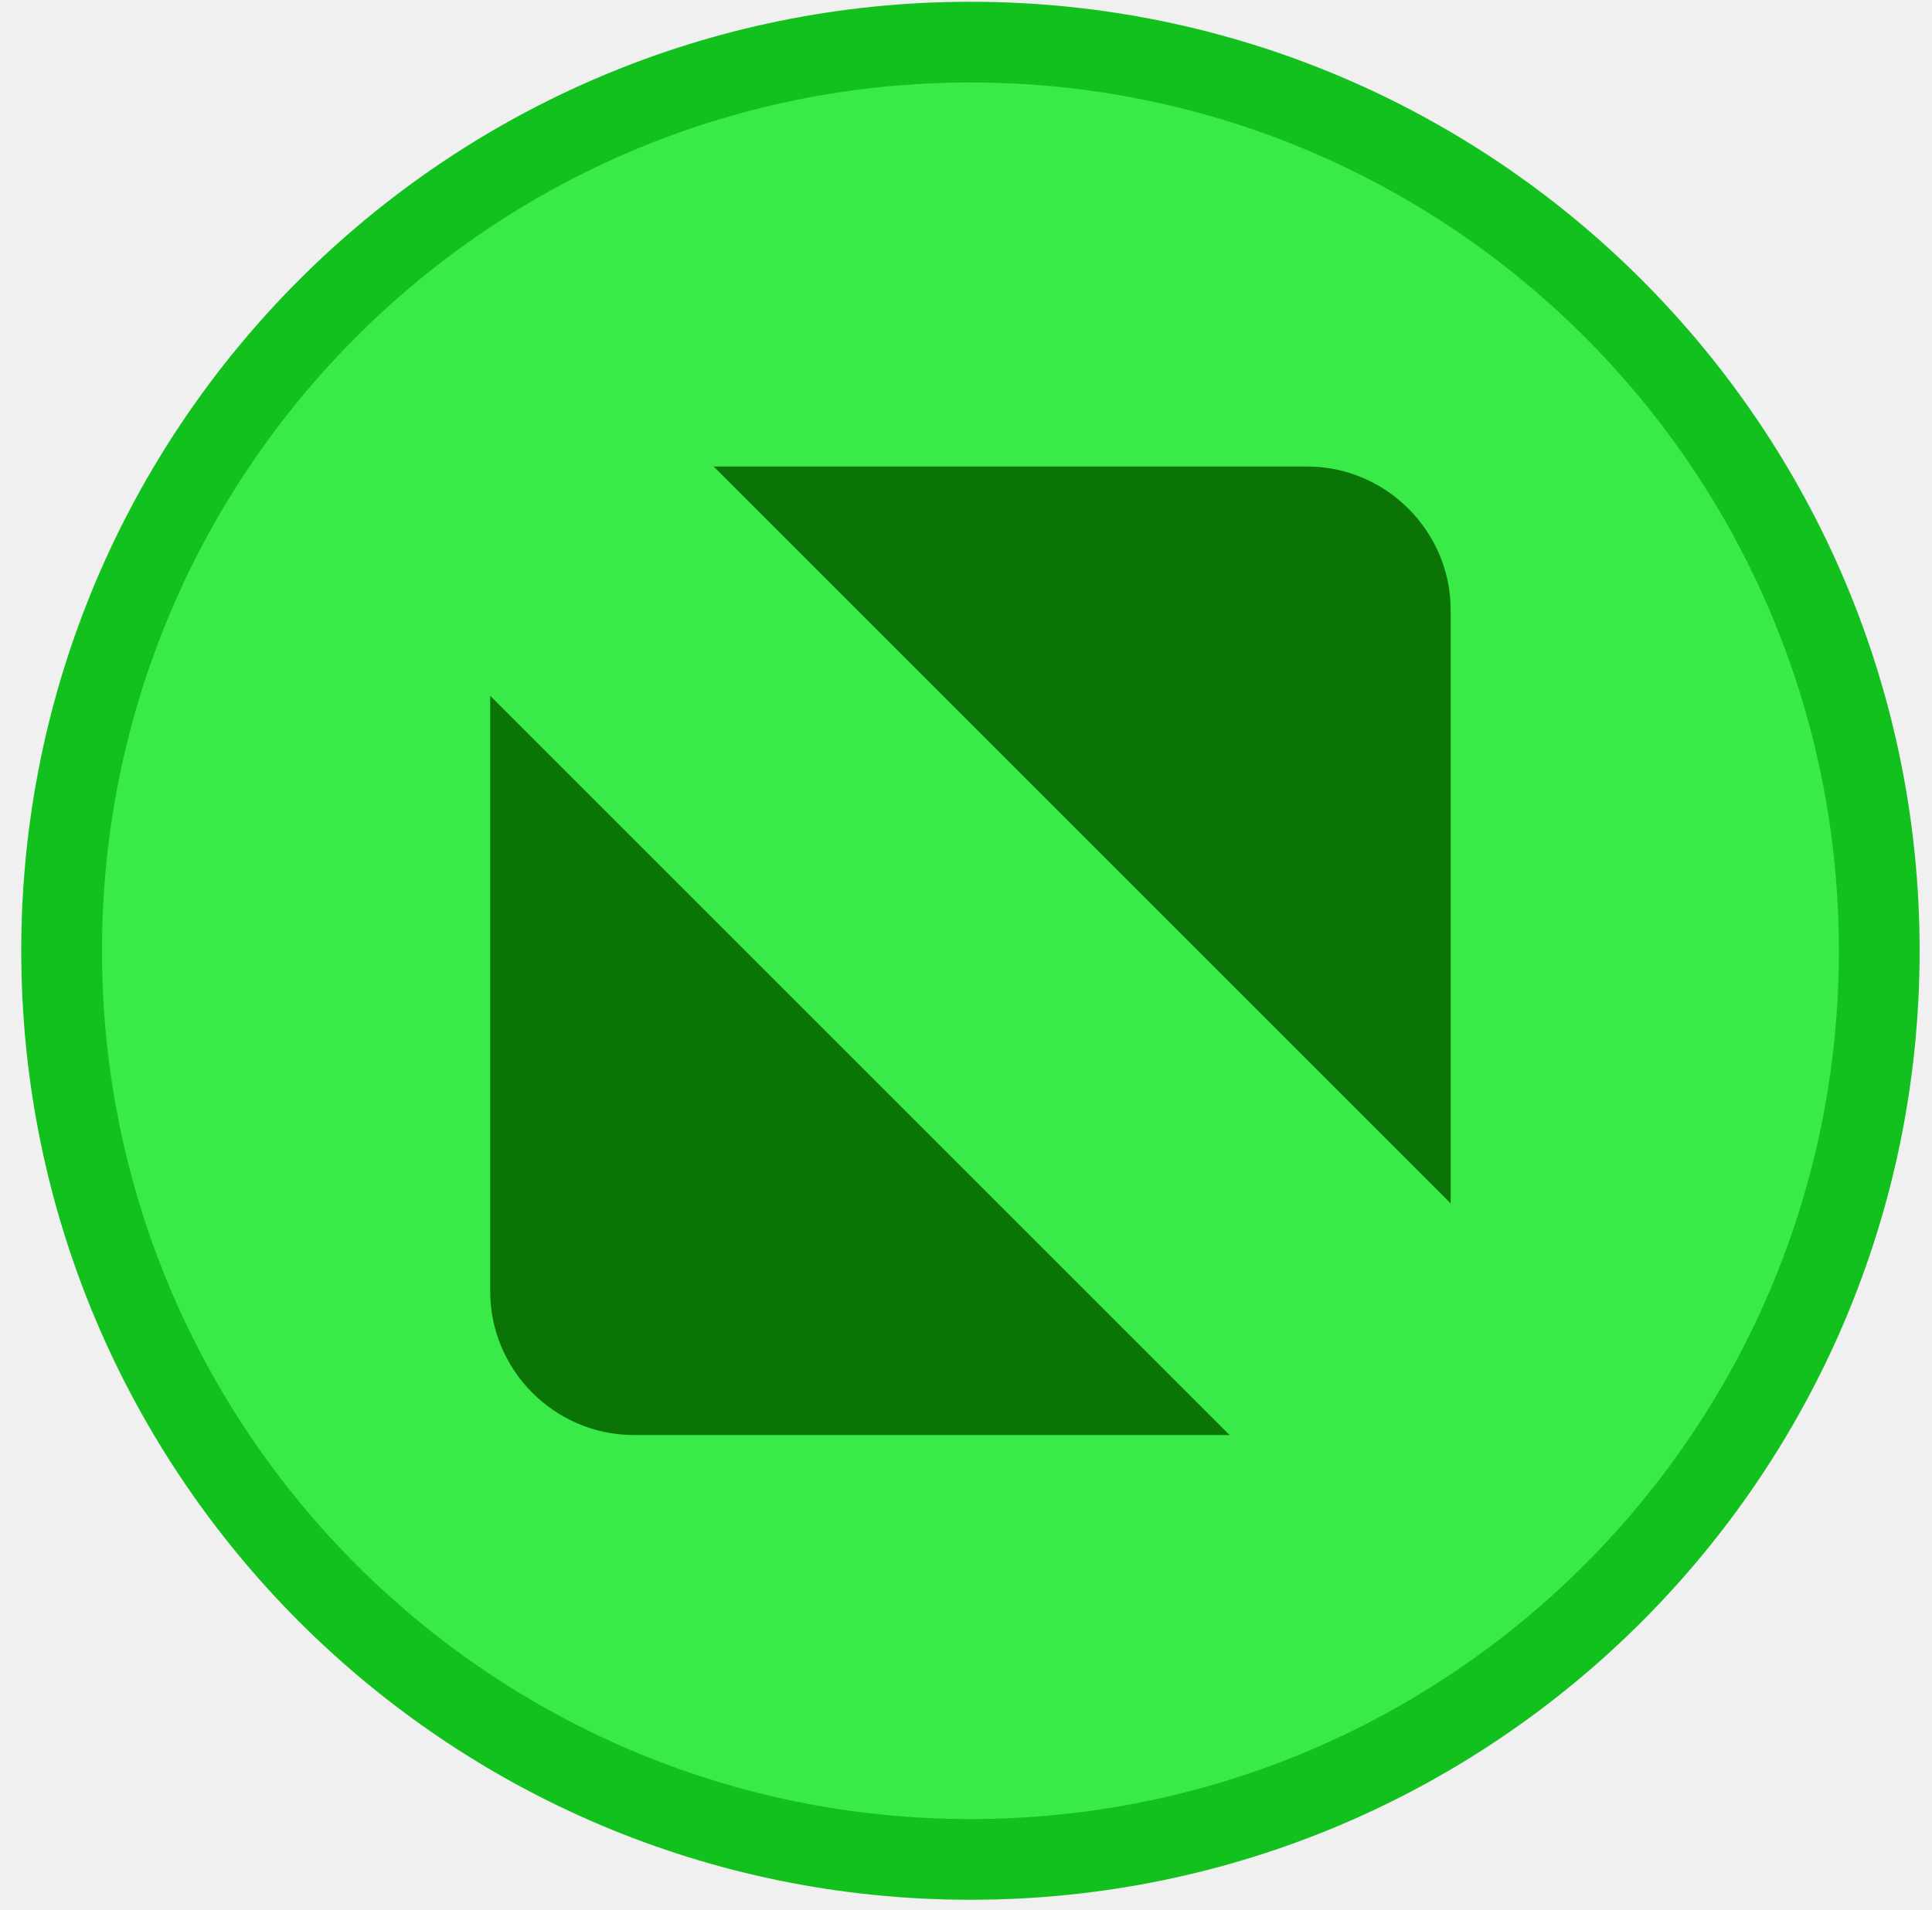
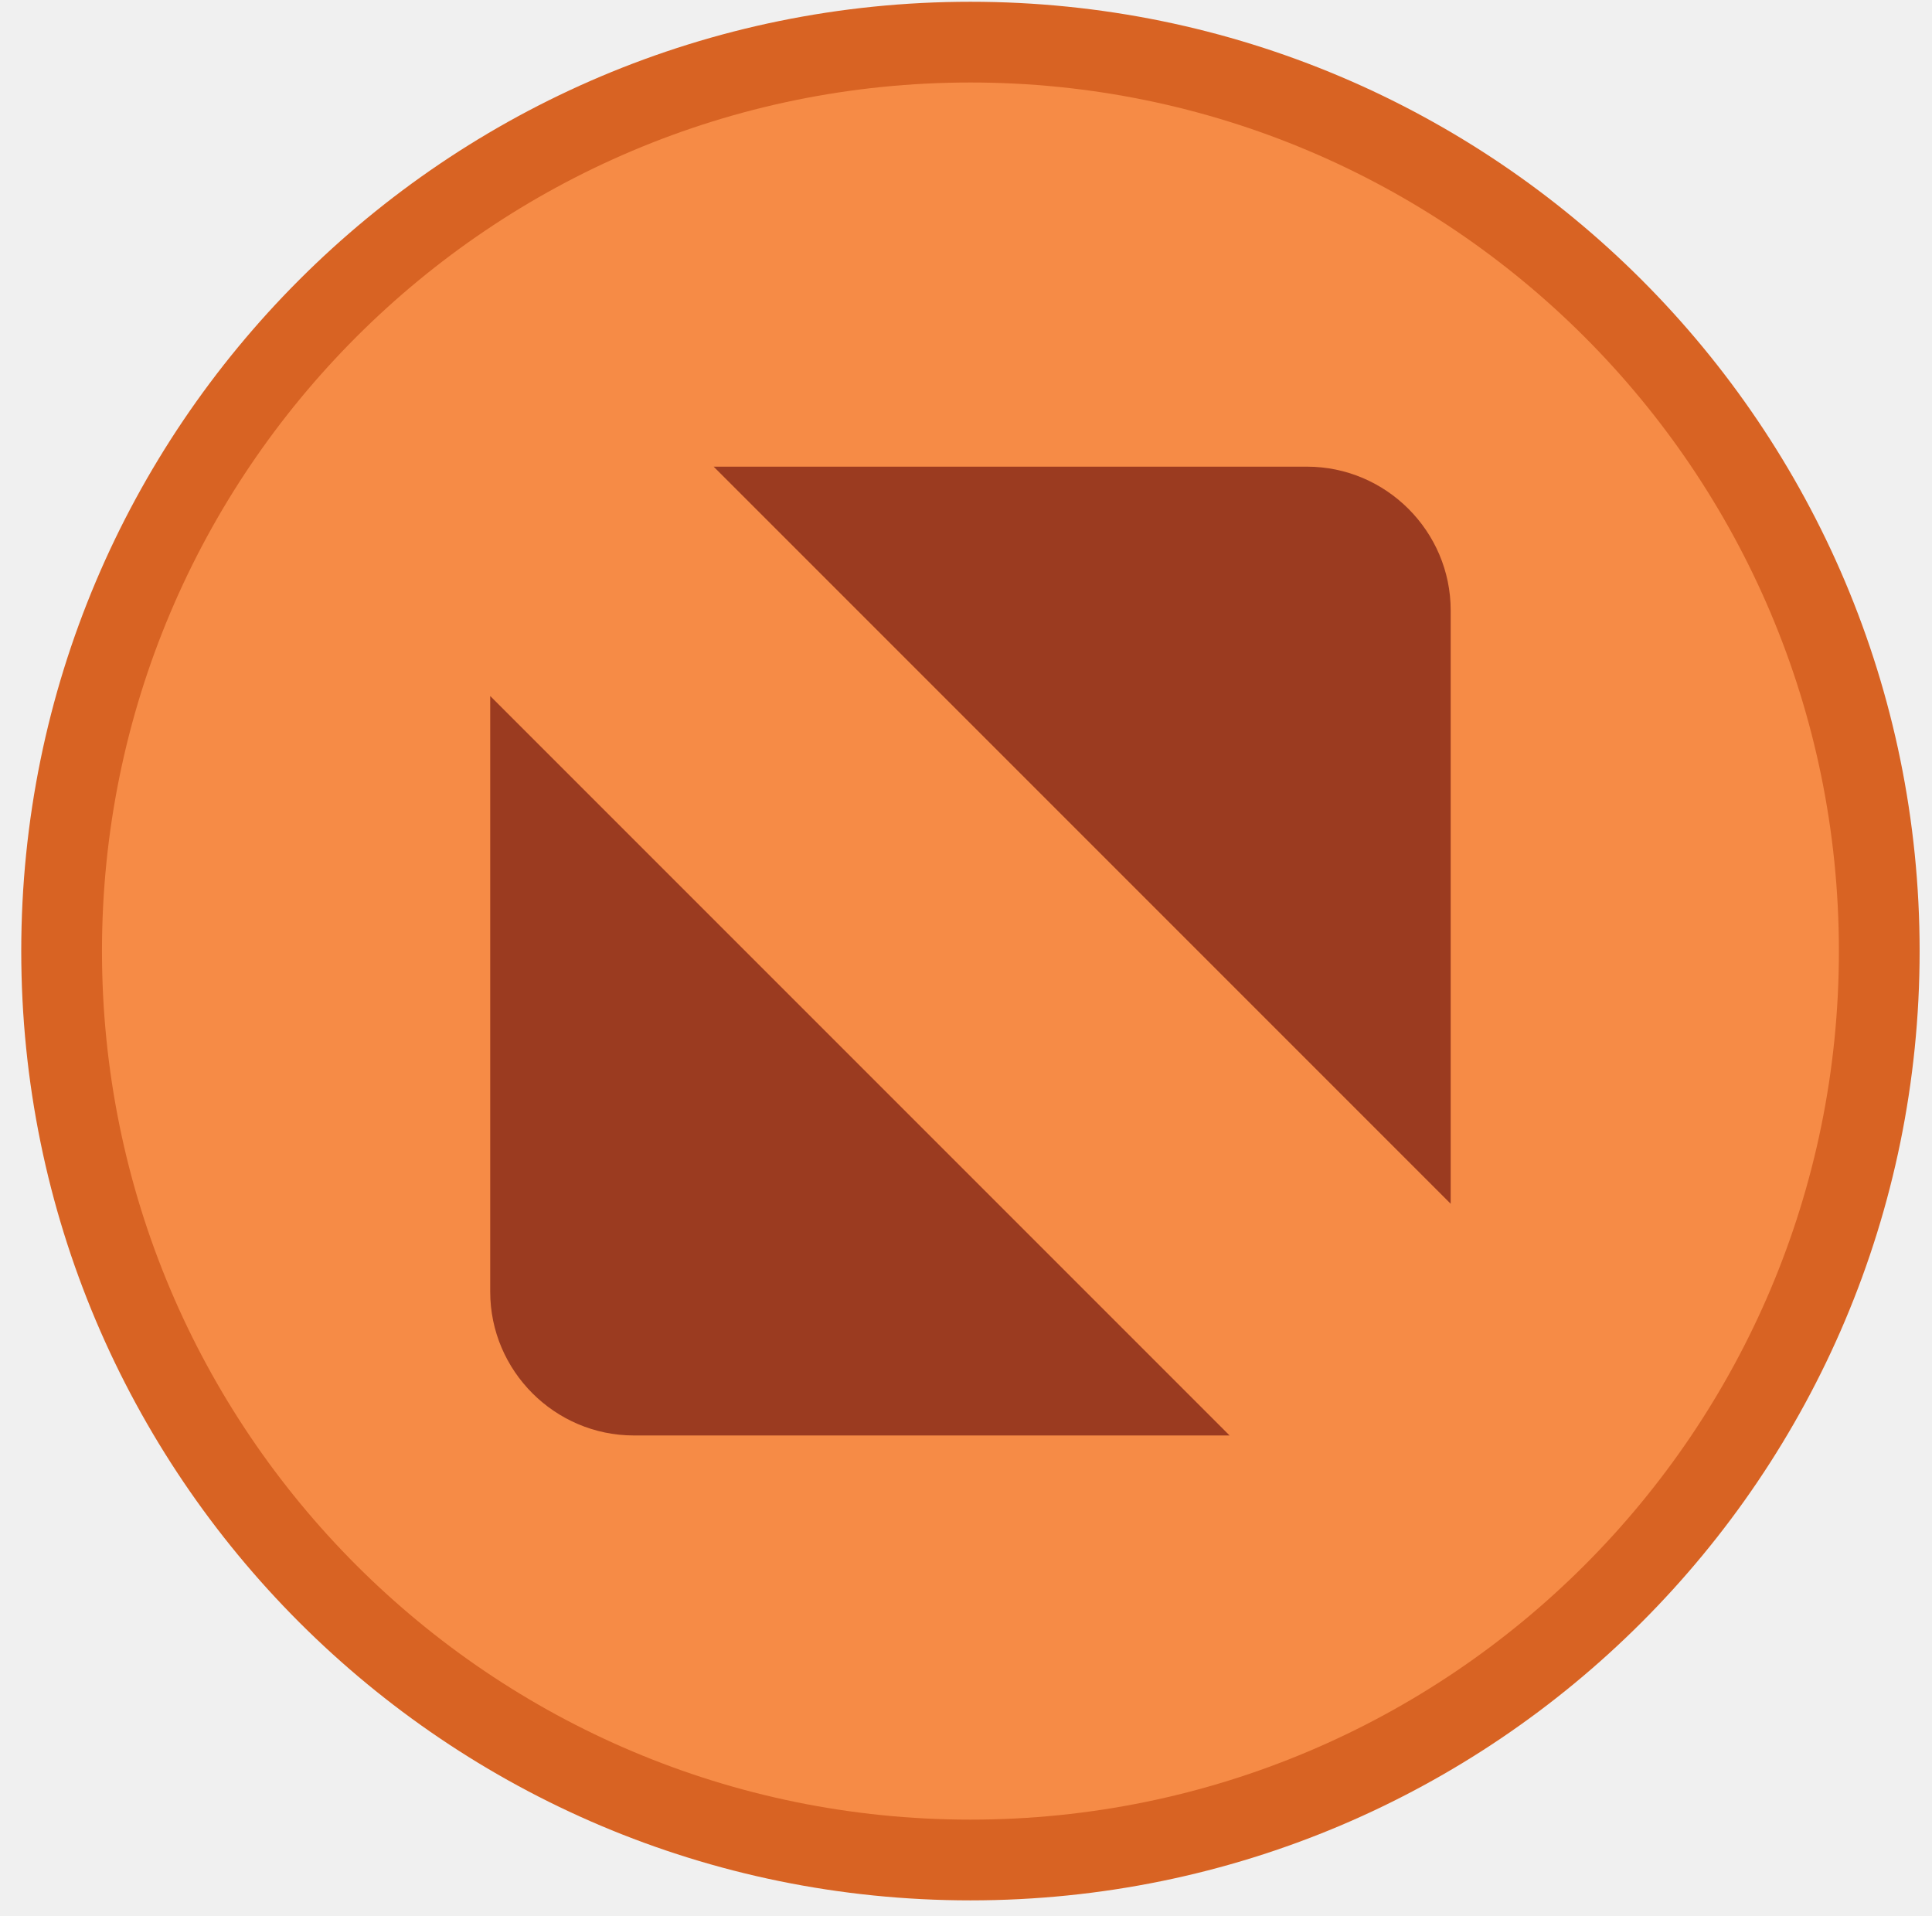
- <svg xmlns="http://www.w3.org/2000/svg" version="1.1" id="svg2" width="116" height="114.667" viewBox="0 0 116 114.667">
-   <defs id="defs6" />
-   <g id="g8" transform="matrix(1.333333,0,0,-1.333333,0,114.6667)">
-     <g id="g10" transform="scale(0.1)">
-       <path d="m 437.004,4.348 c 236.059,0 427.426,191.367 427.426,427.429 0,236.063 -191.367,427.43 -427.426,427.43 C 200.938,859.207 9.57,667.84 9.57,431.777 9.57,195.715 200.938,4.348 437.004,4.348" style="fill:#13c11e;fill-opacity:1;fill-rule:evenodd;stroke:none" id="path12" />
-       <path d="m 437.004,40.699 c 215.984,0 391.074,175.094 391.074,391.078 0,215.985 -175.09,391.075 -391.074,391.075 -215.988,0 -391.078,-175.09 -391.078,-391.075 0,-215.984 175.09,-391.078 391.078,-391.078" style="fill:#39ea49;fill-opacity:1;fill-rule:evenodd;stroke:none" id="path14" />
-       <path d="m 321.367,649.883 h 267.199 c 35.579,0 64.692,-29.113 64.692,-64.695 V 317.992 Z M 553.691,213.672 H 285.438 c -35.583,0 -64.692,29.109 -64.692,64.691 V 546.617 L 553.691,213.672" style="fill:#0b7407;fill-opacity:1;fill-rule:evenodd;stroke:none" id="path16" />
-     </g>
+ <svg xmlns="http://www.w3.org/2000/svg" width="116" height="115" viewBox="0 0 116 115" fill="none">
+   <g clip-path="url(#clip0_1_26)">
+     <path fill-rule="evenodd" clip-rule="evenodd" d="M58.267 114.087C89.742 114.087 115.257 88.571 115.257 57.096C115.257 25.621 89.742 0.106 58.267 0.106C26.792 0.106 1.276 25.621 1.276 57.096C1.276 88.571 26.792 114.087 58.267 114.087Z" fill="#D86323" />
+     <path fill-rule="evenodd" clip-rule="evenodd" d="M58.267 109.24C87.065 109.24 110.41 85.894 110.41 57.096C110.41 28.298 87.065 4.953 58.267 4.953C29.469 4.953 6.123 28.298 6.123 57.096C6.123 85.894 29.469 109.24 58.267 109.24Z" fill="#F68B46" />
+     <path fill-rule="evenodd" clip-rule="evenodd" d="M42.849 28.016H78.475C83.219 28.016 87.101 31.897 87.101 36.642V72.268L42.849 28.016ZM73.826 86.177H38.058C33.314 86.177 29.433 82.296 29.433 77.552V41.784L73.826 86.177Z" fill="#9B3B20" />
  </g>
+   <defs>
+     <clipPath id="clip0_1_26">
+       <rect width="116" height="114.667" fill="white" />
+     </clipPath>
+   </defs>
</svg>
